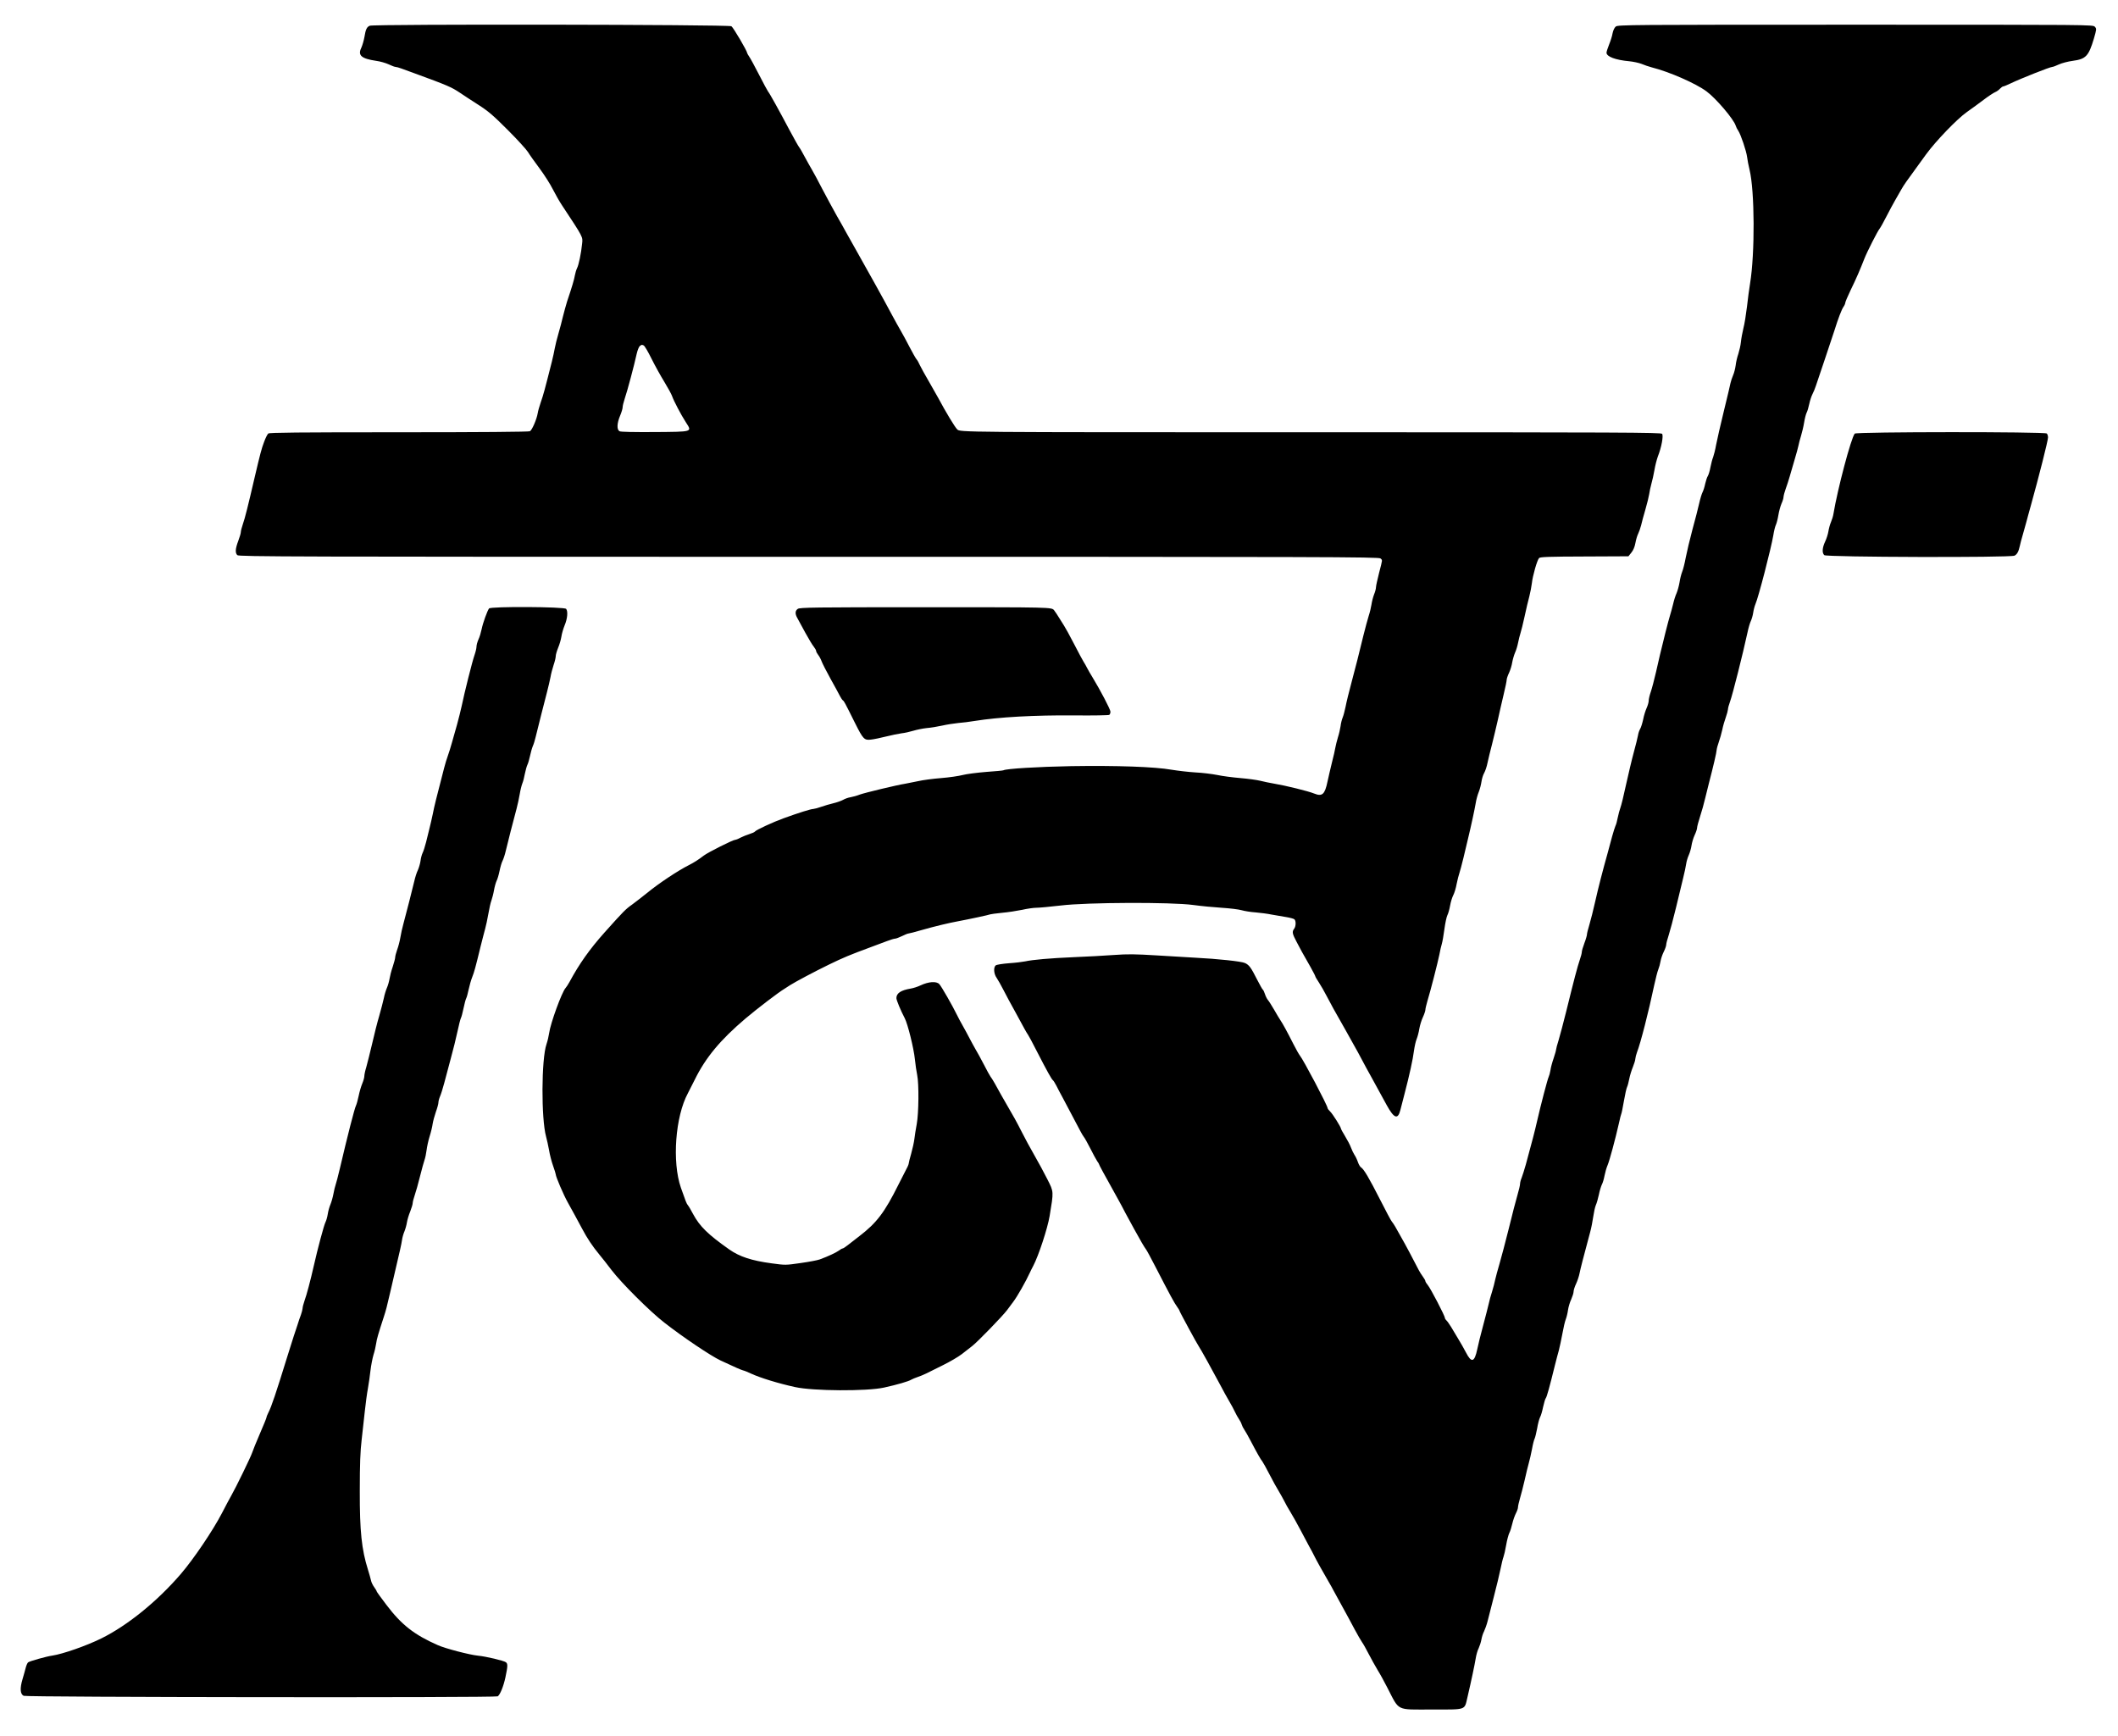
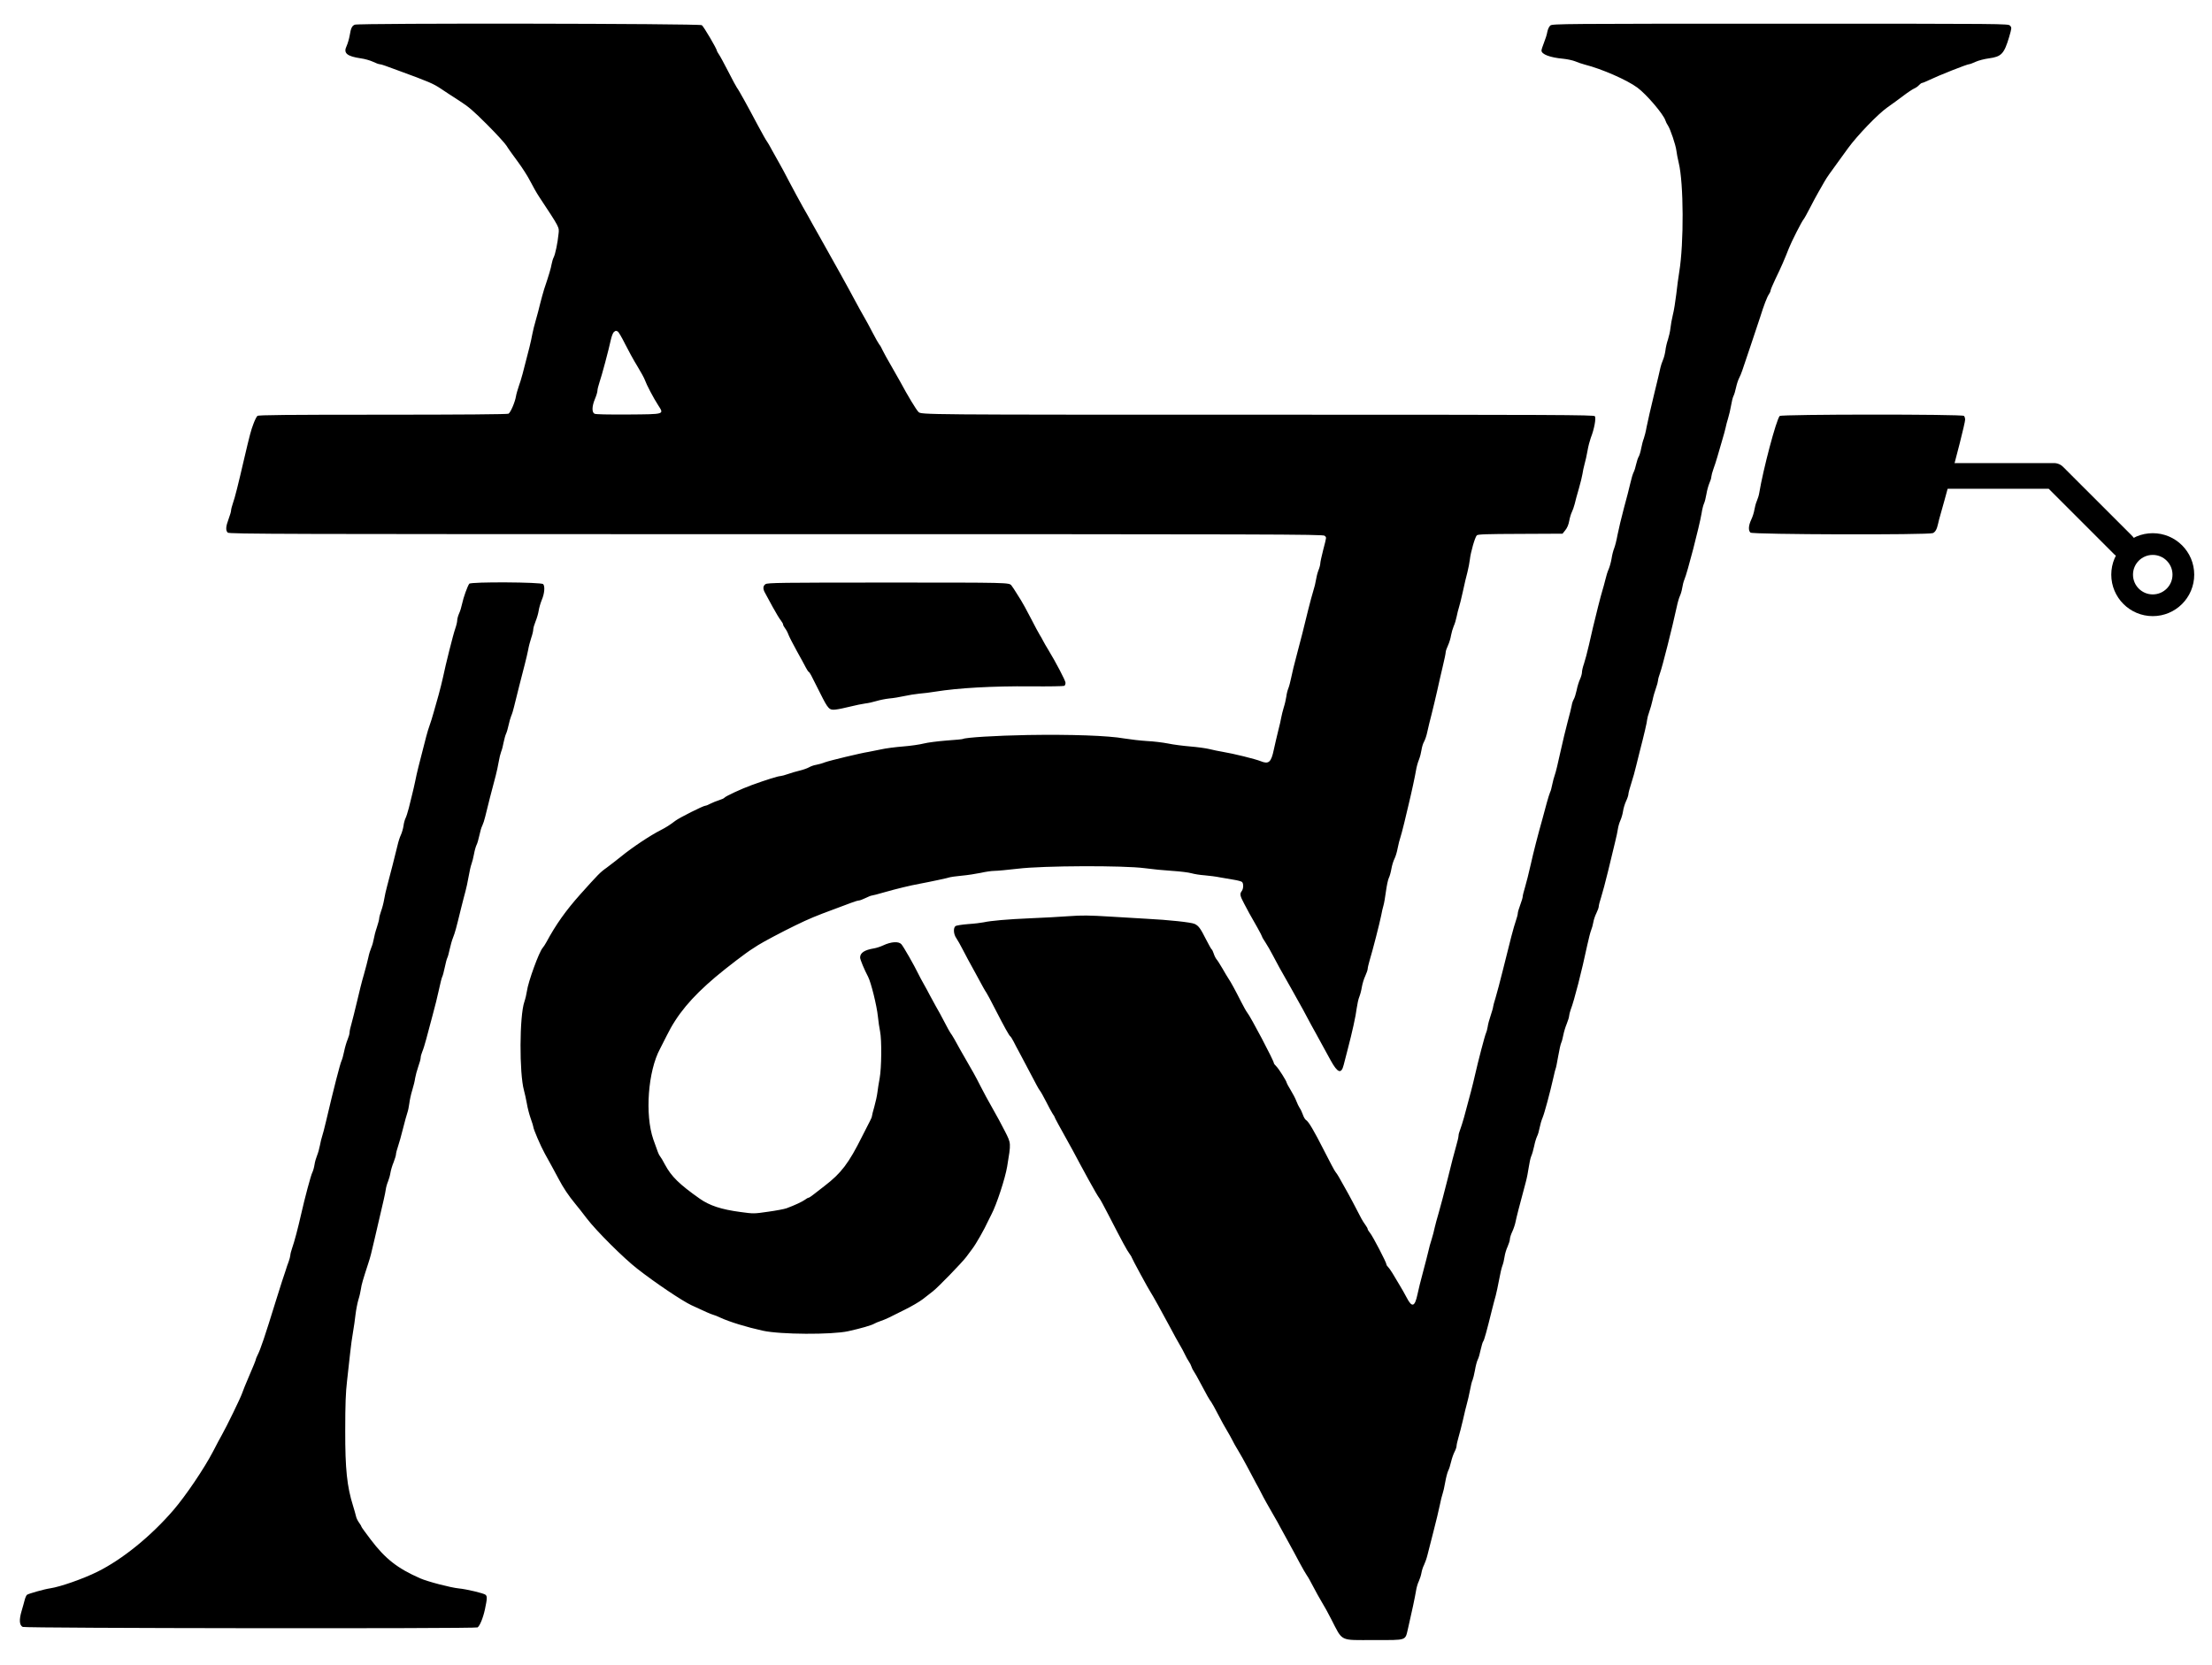
- <svg xmlns="http://www.w3.org/2000/svg" viewBox="0 0 2058 1686" fill="currentColor" role="img" aria-label="Nishkam">
+ <svg xmlns="http://www.w3.org/2000/svg" viewBox="0 0 2240 1686" fill="currentColor" role="img" aria-label="Nishkam">
  <g transform="translate(0,1686) scale(0.1,-0.1)" fill="currentColor" stroke="none">
    <path d="M3593 16610 c-29 -12 -40 -35 -52 -110 -6 -34 -20 -82 -31 -106 -35 -72 2 -104 144 -125 39 -5 94 -21 122 -34 29 -14 59 -25 67 -25 8 0 34 -7 58 -16 24 -9 85 -31 134 -49 312 -114 352 -132 429 -183 38 -26 121 -80 185 -121 98 -63 142 -101 286 -245 94 -94 181 -190 195 -213 14 -24 64 -94 111 -157 47 -63 105 -154 129 -202 25 -49 65 -120 91 -159 208 -315 203 -305 195 -374 -9 -93 -33 -206 -49 -237 -8 -16 -17 -47 -21 -69 -6 -38 -28 -113 -76 -255 -11 -36 -29 -101 -40 -145 -10 -44 -30 -119 -44 -167 -14 -48 -30 -111 -35 -140 -5 -29 -18 -89 -29 -133 -69 -273 -83 -325 -108 -395 -12 -36 -26 -83 -29 -104 -10 -60 -55 -165 -76 -176 -11 -6 -478 -10 -1271 -10 -988 0 -1258 -3 -1271 -12 -9 -7 -27 -44 -41 -82 -25 -66 -36 -108 -92 -346 -63 -272 -95 -400 -114 -452 -11 -32 -20 -67 -20 -78 0 -11 -11 -49 -25 -86 -29 -77 -31 -116 -9 -138 14 -15 532 -16 5554 -16 5022 0 5540 -1 5554 -16 20 -19 21 -5 -14 -141 -16 -63 -30 -126 -30 -139 0 -13 -8 -45 -19 -71 -10 -26 -21 -70 -25 -98 -4 -27 -16 -77 -27 -110 -10 -33 -33 -116 -50 -185 -56 -228 -67 -274 -114 -450 -26 -96 -53 -206 -60 -245 -8 -38 -20 -86 -28 -105 -8 -19 -18 -57 -21 -85 -4 -27 -15 -77 -26 -110 -10 -33 -21 -78 -25 -100 -3 -22 -18 -85 -32 -140 -14 -55 -33 -140 -44 -189 -26 -125 -51 -148 -130 -116 -56 23 -280 78 -384 95 -44 8 -107 20 -140 29 -33 8 -119 20 -192 26 -72 6 -174 19 -225 30 -51 10 -147 22 -213 25 -66 4 -169 16 -230 26 -163 29 -537 42 -977 35 -325 -6 -631 -25 -657 -40 -4 -3 -79 -10 -167 -16 -87 -7 -190 -20 -229 -30 -38 -10 -133 -24 -210 -30 -77 -6 -178 -19 -225 -30 -47 -10 -103 -21 -125 -25 -74 -11 -390 -87 -440 -105 -27 -11 -68 -22 -90 -26 -22 -3 -55 -15 -74 -26 -18 -10 -61 -25 -95 -33 -33 -8 -86 -23 -116 -34 -30 -11 -65 -20 -77 -21 -23 0 -142 -37 -293 -92 -97 -35 -266 -113 -275 -128 -3 -5 -27 -16 -53 -24 -26 -8 -65 -24 -87 -35 -21 -12 -45 -21 -52 -21 -21 0 -262 -121 -303 -152 -56 -43 -98 -69 -145 -93 -109 -55 -294 -178 -406 -270 -48 -38 -114 -90 -147 -114 -64 -45 -84 -66 -266 -269 -148 -166 -247 -306 -343 -484 -12 -22 -29 -48 -37 -57 -37 -40 -148 -346 -160 -438 -4 -28 -15 -77 -26 -109 -50 -144 -52 -724 -4 -897 8 -29 21 -88 29 -132 7 -44 25 -113 39 -152 14 -40 26 -77 26 -83 0 -23 76 -200 118 -275 24 -44 56 -100 69 -125 14 -25 45 -82 69 -128 49 -93 101 -171 168 -252 25 -30 79 -98 118 -150 96 -126 375 -404 512 -510 184 -144 453 -324 546 -368 150 -70 196 -90 220 -97 14 -3 48 -17 75 -30 93 -43 266 -96 430 -132 175 -39 698 -42 865 -5 127 28 238 60 265 77 11 6 38 18 60 25 22 7 60 23 85 35 25 13 98 49 163 81 65 32 148 80 184 108 35 28 81 63 100 78 53 41 296 292 338 348 11 15 39 52 61 82 37 48 123 199 161 283 8 17 22 46 33 66 52 99 139 364 159 484 40 243 41 232 -22 357 -31 62 -88 167 -126 233 -38 66 -93 167 -122 225 -52 103 -82 156 -156 283 -35 60 -51 89 -108 192 -16 28 -34 57 -41 65 -6 8 -35 60 -63 115 -29 55 -65 123 -82 150 -16 28 -43 77 -60 110 -17 33 -46 87 -65 120 -19 33 -43 78 -54 101 -42 87 -152 280 -173 302 -28 30 -103 25 -182 -12 -27 -13 -70 -27 -95 -31 -96 -16 -140 -45 -140 -93 0 -20 43 -123 81 -195 29 -55 88 -292 99 -401 5 -50 15 -118 22 -151 18 -88 15 -371 -4 -475 -9 -47 -19 -112 -23 -145 -4 -33 -18 -97 -31 -143 -13 -45 -24 -88 -24 -95 0 -7 -9 -31 -21 -52 -12 -22 -47 -93 -80 -157 -134 -269 -211 -370 -378 -498 -39 -30 -90 -70 -112 -87 -23 -18 -45 -33 -50 -33 -6 0 -23 -9 -38 -21 -28 -20 -102 -55 -186 -86 -22 -8 -106 -24 -186 -35 -145 -21 -148 -21 -280 -3 -196 26 -313 65 -413 135 -207 146 -287 224 -352 345 -20 39 -43 77 -51 86 -12 14 -22 41 -67 169 -87 252 -54 692 68 918 8 15 38 74 67 132 105 214 248 386 493 594 115 97 320 254 379 289 15 9 39 25 54 35 54 34 240 133 378 200 138 67 202 94 400 167 55 20 128 48 163 61 34 13 70 24 80 24 9 0 40 12 67 25 28 14 56 25 63 25 7 0 65 15 130 34 123 35 259 68 352 85 98 18 304 62 312 67 3 2 55 9 114 15 59 5 147 19 196 29 48 11 110 20 138 20 28 0 135 10 238 22 253 31 1073 34 1286 5 72 -10 195 -22 275 -27 81 -5 169 -16 196 -24 28 -8 88 -18 135 -21 47 -4 117 -13 155 -21 39 -7 101 -18 140 -24 38 -6 75 -16 82 -22 17 -14 16 -68 -2 -92 -22 -29 -19 -47 24 -128 39 -75 55 -104 135 -244 25 -45 46 -85 46 -89 0 -5 16 -32 36 -62 19 -29 53 -88 75 -131 45 -86 68 -129 188 -339 46 -82 98 -175 116 -208 72 -135 103 -193 130 -240 15 -27 44 -80 64 -117 20 -36 59 -107 86 -157 71 -129 108 -142 132 -46 6 22 24 92 40 155 47 179 82 338 92 420 6 42 17 93 26 114 9 22 21 67 26 100 6 34 21 84 35 113 13 28 24 61 24 71 0 11 9 48 19 83 32 105 102 379 117 454 7 39 18 86 24 105 6 19 17 83 25 143 8 59 21 120 29 135 8 15 20 57 26 92 6 35 20 81 31 102 11 21 26 70 33 110 8 40 20 87 26 103 6 17 24 84 40 150 16 66 35 149 44 185 32 132 65 287 75 346 5 34 19 84 30 110 11 27 22 72 26 99 4 28 15 65 26 84 11 19 26 64 33 100 8 36 27 118 44 181 16 63 41 169 56 235 14 66 40 176 56 245 17 69 30 134 30 145 0 11 11 43 24 70 13 28 26 73 30 100 5 28 17 69 27 93 11 23 24 67 30 98 6 30 16 71 23 92 7 20 25 93 40 162 15 69 35 157 46 195 10 39 21 97 25 130 7 69 51 224 70 243 10 11 98 14 440 15 l428 2 28 35 c19 23 33 56 40 95 6 33 18 73 27 90 8 16 21 53 28 80 6 28 25 97 42 155 17 58 33 125 37 150 3 25 13 69 21 99 9 30 22 90 30 135 7 44 23 103 33 131 35 88 56 202 41 220 -11 13 -378 15 -3417 15 -3405 0 -3405 0 -3432 28 -24 24 -107 161 -187 310 -17 31 -59 104 -92 162 -34 58 -71 125 -83 150 -11 25 -26 52 -34 60 -7 8 -38 62 -68 120 -30 58 -68 129 -85 157 -17 29 -56 99 -86 155 -72 136 -235 429 -356 643 -35 61 -75 133 -90 160 -15 28 -55 100 -90 160 -34 61 -96 175 -138 255 -41 80 -87 165 -102 190 -15 25 -46 81 -70 125 -23 44 -48 87 -55 95 -7 8 -49 83 -93 165 -100 189 -194 359 -209 376 -6 8 -46 81 -88 164 -42 82 -85 161 -96 176 -10 15 -19 30 -19 34 0 19 -134 247 -153 260 -25 17 -3471 22 -3514 5z m2661 -3106 c9 -3 43 -61 76 -128 33 -66 89 -168 125 -226 35 -58 70 -121 76 -140 16 -46 86 -180 134 -254 60 -94 73 -91 -304 -94 -210 -1 -329 1 -341 8 -28 15 -26 76 5 150 14 33 25 70 25 83 0 13 9 50 20 83 23 65 94 331 116 434 8 36 22 71 31 78 20 14 17 14 37 6z M15700 16602 c-13 -11 -25 -36 -31 -65 -4 -26 -20 -76 -34 -110 -14 -35 -25 -70 -25 -79 0 -38 87 -71 220 -83 41 -4 96 -16 121 -26 25 -11 70 -26 100 -34 170 -43 426 -155 531 -233 93 -69 263 -269 283 -332 4 -14 15 -36 25 -50 25 -37 79 -198 86 -255 3 -27 14 -84 24 -125 50 -205 53 -811 5 -1104 -8 -49 -22 -150 -30 -225 -9 -75 -24 -170 -35 -211 -10 -41 -21 -101 -24 -133 -3 -32 -15 -83 -25 -115 -11 -31 -23 -82 -26 -112 -4 -30 -15 -74 -25 -96 -10 -23 -21 -57 -25 -75 -3 -19 -33 -142 -65 -274 -32 -132 -66 -279 -75 -327 -8 -47 -22 -101 -29 -120 -8 -18 -19 -62 -26 -97 -6 -35 -18 -73 -25 -85 -8 -12 -19 -46 -26 -76 -6 -30 -18 -68 -26 -83 -8 -15 -23 -65 -33 -110 -10 -45 -39 -158 -65 -252 -25 -93 -54 -216 -65 -272 -10 -56 -26 -118 -35 -139 -8 -20 -20 -65 -25 -100 -6 -36 -19 -83 -29 -107 -11 -23 -26 -71 -34 -107 -9 -36 -22 -85 -30 -110 -13 -39 -72 -272 -97 -380 -5 -19 -22 -96 -39 -170 -17 -74 -40 -161 -51 -193 -11 -31 -20 -69 -20 -85 0 -15 -9 -47 -20 -71 -11 -24 -27 -74 -34 -112 -8 -37 -21 -78 -29 -91 -8 -13 -18 -41 -21 -63 -4 -22 -22 -96 -41 -165 -19 -69 -52 -210 -75 -313 -22 -104 -47 -205 -55 -225 -8 -21 -19 -64 -26 -97 -6 -33 -16 -69 -22 -79 -5 -11 -20 -58 -33 -105 -12 -47 -31 -117 -42 -156 -48 -170 -92 -341 -122 -475 -18 -80 -43 -180 -56 -223 -13 -43 -24 -86 -24 -96 0 -10 -11 -49 -25 -85 -14 -37 -25 -75 -25 -86 0 -11 -9 -46 -20 -77 -22 -64 -56 -193 -131 -498 -27 -110 -61 -236 -74 -280 -14 -44 -25 -86 -25 -93 0 -8 -11 -46 -24 -85 -14 -40 -28 -92 -31 -117 -4 -25 -12 -53 -17 -63 -10 -19 -78 -277 -113 -432 -21 -93 -48 -196 -109 -420 -14 -49 -32 -107 -40 -127 -9 -21 -16 -48 -16 -60 0 -13 -11 -61 -25 -108 -14 -47 -52 -193 -84 -325 -33 -132 -74 -287 -91 -345 -17 -58 -36 -127 -42 -155 -5 -27 -19 -79 -30 -115 -12 -36 -27 -90 -33 -120 -7 -30 -31 -125 -54 -210 -23 -85 -49 -189 -57 -230 -27 -127 -56 -135 -109 -32 -19 37 -53 96 -75 132 -21 36 -53 88 -70 117 -17 28 -38 57 -45 63 -8 7 -15 18 -15 24 0 20 -139 287 -166 319 -13 16 -24 33 -24 39 0 6 -10 25 -23 42 -13 17 -30 45 -39 61 -51 100 -136 260 -171 320 -22 39 -48 86 -59 105 -11 19 -26 42 -34 51 -8 8 -59 105 -115 215 -104 205 -158 297 -185 312 -8 5 -22 28 -30 52 -8 24 -23 55 -33 69 -9 14 -25 46 -34 71 -9 25 -35 74 -57 110 -22 36 -40 69 -40 73 0 16 -81 144 -105 167 -14 13 -25 28 -25 33 0 24 -238 475 -270 512 -9 11 -37 61 -62 110 -60 119 -105 201 -127 233 -10 15 -38 61 -61 102 -24 41 -51 84 -61 95 -9 11 -22 37 -28 57 -7 21 -16 40 -21 43 -5 3 -29 47 -55 97 -59 117 -77 142 -118 161 -33 16 -266 41 -487 52 -63 3 -229 13 -369 22 -213 13 -281 14 -420 4 -91 -7 -265 -16 -386 -21 -234 -10 -402 -25 -474 -41 -24 -5 -95 -14 -158 -18 -63 -5 -120 -14 -128 -21 -23 -19 -19 -82 9 -121 13 -19 43 -72 67 -119 24 -47 74 -141 113 -210 38 -69 79 -145 92 -169 13 -24 28 -48 33 -55 5 -6 44 -78 86 -161 98 -191 144 -273 156 -281 5 -3 20 -27 33 -52 13 -26 39 -76 59 -112 32 -60 119 -225 174 -329 13 -25 29 -52 36 -60 8 -9 35 -59 62 -111 26 -52 56 -107 66 -122 11 -14 19 -29 19 -32 0 -5 35 -71 185 -340 17 -30 49 -90 71 -133 23 -43 62 -114 86 -158 25 -44 58 -102 73 -130 16 -27 34 -57 41 -65 7 -8 48 -85 92 -170 142 -276 185 -354 209 -386 12 -17 23 -34 23 -38 0 -8 178 -336 191 -352 12 -15 136 -239 205 -369 29 -55 68 -127 88 -160 20 -33 45 -80 56 -104 11 -24 29 -55 39 -70 10 -14 22 -37 26 -51 4 -14 15 -36 25 -50 10 -14 39 -65 65 -115 59 -113 95 -176 111 -195 6 -8 38 -64 69 -125 31 -60 72 -135 91 -165 18 -30 42 -73 53 -95 10 -22 37 -69 59 -105 22 -36 66 -114 98 -175 32 -60 70 -132 85 -160 16 -27 37 -68 48 -90 22 -45 80 -149 136 -245 21 -36 45 -78 53 -95 9 -16 47 -86 85 -155 38 -69 92 -168 119 -220 28 -52 60 -108 72 -125 12 -16 41 -68 65 -115 24 -47 63 -116 86 -155 24 -38 66 -115 94 -170 122 -236 80 -215 436 -215 341 0 313 -9 344 120 37 158 70 315 80 376 5 34 18 79 29 100 10 22 22 59 26 82 4 24 15 61 26 81 10 21 26 65 34 97 8 32 35 140 61 239 26 99 55 221 65 270 10 50 23 103 29 118 6 16 18 67 26 115 8 47 22 99 30 116 9 16 22 58 30 93 8 34 24 79 35 100 11 21 20 47 20 59 0 12 9 50 19 85 11 35 31 116 46 179 14 63 32 138 40 165 8 28 22 88 31 135 8 46 20 93 26 103 5 11 16 55 24 98 7 44 20 92 28 108 9 16 22 61 30 101 9 40 20 78 26 85 10 12 36 106 90 325 12 47 28 110 37 140 8 30 23 102 34 160 10 57 25 121 33 141 8 20 18 61 22 91 4 29 18 76 31 103 12 28 23 61 23 75 0 14 11 49 25 78 13 28 28 73 33 100 8 41 36 152 103 400 11 40 24 107 30 150 6 42 17 93 25 112 9 19 22 66 30 103 7 37 21 81 29 98 9 16 20 55 26 87 6 31 19 77 30 102 19 45 75 253 110 408 10 46 20 86 23 91 3 4 14 60 25 123 11 64 25 126 31 137 6 12 15 47 21 78 6 32 22 84 35 115 13 32 24 68 24 80 1 13 8 41 16 63 35 89 113 394 168 655 14 63 31 131 39 150 8 19 18 55 22 80 4 25 18 66 31 92 13 26 24 57 24 68 0 12 11 54 24 93 13 40 45 160 71 267 25 107 57 238 70 290 13 52 26 113 29 136 3 22 14 61 25 85 11 24 23 66 27 94 4 27 17 72 30 100 13 27 24 60 24 71 0 12 13 61 29 110 16 49 39 130 50 179 12 50 28 115 36 145 42 161 75 302 75 322 1 13 10 48 21 78 11 30 26 84 34 120 7 36 23 90 34 120 11 30 20 65 21 77 0 12 9 46 20 75 25 68 125 465 170 673 9 44 24 94 32 110 8 17 19 53 23 80 4 28 14 66 22 85 29 65 152 540 174 670 6 41 18 87 25 101 7 15 18 57 24 94 6 38 20 87 30 111 11 24 20 53 20 66 1 13 10 48 21 78 11 30 29 84 39 120 10 36 32 110 48 165 17 55 33 116 37 135 3 19 15 62 25 95 10 33 24 91 30 129 6 38 17 81 24 95 8 14 19 53 26 86 7 33 21 76 31 95 10 19 25 55 33 80 8 25 47 140 86 255 39 116 82 244 95 285 35 113 70 205 89 231 9 13 16 30 16 37 0 8 23 62 51 121 55 112 96 208 134 306 26 67 130 272 150 295 7 8 36 60 64 115 28 55 67 127 86 160 19 33 46 80 60 105 25 44 55 86 145 209 25 34 68 93 95 131 95 130 300 343 396 411 50 35 125 90 167 122 42 32 91 64 107 71 17 7 39 23 49 35 11 11 24 21 30 21 6 0 38 13 71 29 100 48 385 161 407 161 7 0 36 11 64 24 28 13 89 29 135 35 127 17 154 46 205 217 26 91 27 94 9 114 -18 20 -27 20 -2325 20 -2198 0 -2309 -1 -2330 -18z M18022 12647 c-36 -43 -167 -540 -207 -780 -3 -21 -14 -57 -24 -80 -10 -23 -21 -64 -25 -90 -4 -26 -18 -71 -32 -100 -28 -60 -31 -109 -8 -131 20 -20 1804 -25 1848 -5 25 12 40 39 52 94 3 17 16 66 29 110 12 44 28 100 35 125 6 25 25 92 41 150 80 288 169 638 169 670 0 15 -5 31 -12 38 -18 18 -1851 17 -1866 -1z M4752 10948 c-17 -22 -60 -141 -72 -201 -7 -33 -20 -78 -31 -100 -10 -23 -19 -54 -19 -70 0 -15 -9 -53 -20 -84 -21 -59 -98 -366 -124 -493 -9 -41 -29 -122 -45 -180 -17 -58 -39 -139 -51 -180 -11 -41 -29 -97 -39 -125 -10 -27 -26 -79 -35 -115 -78 -301 -94 -364 -111 -450 -9 -41 -22 -102 -31 -135 -8 -33 -24 -95 -34 -138 -11 -43 -26 -90 -34 -105 -7 -15 -17 -49 -20 -77 -4 -27 -16 -68 -26 -90 -11 -22 -26 -69 -34 -105 -19 -80 -80 -320 -106 -415 -11 -38 -24 -99 -30 -135 -6 -36 -20 -89 -31 -118 -10 -29 -19 -62 -19 -73 0 -11 -11 -53 -24 -92 -14 -40 -27 -92 -31 -117 -4 -25 -15 -64 -25 -87 -10 -23 -24 -68 -30 -100 -7 -32 -27 -110 -45 -173 -19 -63 -50 -187 -70 -275 -21 -88 -46 -189 -56 -224 -11 -35 -19 -74 -19 -88 0 -13 -9 -45 -20 -71 -11 -26 -27 -80 -35 -120 -8 -40 -20 -82 -26 -94 -14 -27 -81 -288 -157 -613 -17 -71 -35 -142 -41 -157 -5 -14 -15 -53 -21 -87 -6 -33 -19 -79 -29 -103 -10 -24 -22 -65 -26 -93 -4 -27 -14 -63 -22 -79 -15 -28 -77 -261 -113 -421 -33 -146 -71 -289 -91 -343 -10 -29 -19 -63 -19 -75 -1 -12 -8 -40 -16 -62 -9 -22 -24 -67 -34 -100 -11 -33 -26 -80 -35 -105 -8 -25 -35 -110 -60 -190 -114 -369 -157 -497 -188 -557 -9 -18 -17 -37 -17 -43 0 -6 -29 -78 -64 -158 -35 -81 -69 -165 -76 -187 -13 -40 -156 -335 -203 -417 -14 -23 -54 -100 -90 -169 -89 -171 -274 -445 -400 -592 -228 -265 -517 -500 -772 -626 -143 -71 -375 -152 -476 -167 -58 -8 -221 -54 -236 -66 -7 -6 -17 -29 -23 -52 -6 -22 -19 -72 -31 -111 -27 -90 -23 -145 11 -162 28 -14 4585 -19 4606 -5 23 15 56 96 75 184 23 109 24 132 5 147 -18 15 -194 57 -271 64 -81 8 -316 69 -390 102 -230 101 -354 198 -502 394 -51 67 -93 125 -93 129 0 5 -11 23 -24 41 -14 19 -28 48 -31 65 -4 17 -17 65 -30 106 -61 194 -80 374 -79 760 0 271 5 389 18 500 9 80 23 206 31 280 8 74 21 173 30 220 8 47 20 126 25 175 6 50 19 117 29 151 11 33 22 83 26 110 6 45 20 92 76 264 20 62 27 88 62 240 8 36 25 106 36 155 56 239 71 303 77 345 3 25 14 63 24 86 9 22 20 61 24 87 4 25 18 73 32 106 13 34 24 70 24 81 0 11 9 46 20 78 11 31 34 113 51 182 17 68 37 140 44 160 7 19 16 62 20 95 4 33 17 94 30 135 13 41 26 96 29 121 4 25 18 77 31 115 14 38 25 79 25 92 0 12 7 39 16 60 9 20 27 78 40 127 13 50 42 158 64 240 23 83 52 200 65 262 13 62 28 120 33 130 6 10 17 53 26 96 9 43 20 86 26 97 6 11 16 50 24 87 8 37 23 91 34 118 20 51 30 86 82 300 17 66 36 143 44 170 8 28 22 93 31 145 9 52 22 111 30 131 7 20 19 64 25 99 6 35 18 76 25 91 8 14 21 58 29 97 8 39 21 84 30 100 8 16 22 58 30 93 16 70 76 303 106 414 10 39 24 101 30 139 6 38 18 85 25 103 8 18 19 61 25 95 7 34 18 74 25 88 7 14 18 52 25 85 7 33 19 76 27 95 9 19 21 60 28 90 23 94 85 341 110 435 13 50 28 115 34 146 5 31 19 83 30 117 12 34 21 73 21 87 0 14 11 51 24 83 13 31 27 80 31 107 4 28 18 76 31 108 28 66 34 137 15 161 -18 21 -732 25 -749 4z M7752 10944 c-27 -18 -28 -49 -4 -90 9 -17 44 -80 76 -140 33 -60 70 -122 83 -137 12 -16 23 -34 23 -41 0 -8 9 -25 20 -39 11 -14 27 -43 34 -64 8 -21 46 -96 86 -168 40 -71 81 -147 91 -167 10 -20 24 -40 29 -43 11 -7 16 -15 118 -220 79 -158 90 -169 156 -161 28 3 94 17 146 30 52 13 120 27 150 31 30 3 82 15 115 25 33 10 92 22 130 26 39 3 106 14 150 24 44 10 114 21 155 25 41 3 113 12 160 20 237 38 580 57 970 54 179 -2 331 1 338 5 7 4 12 18 12 31 0 22 -99 210 -175 335 -19 30 -42 71 -52 90 -9 19 -25 46 -34 60 -9 14 -50 90 -91 170 -41 80 -86 161 -99 181 -13 20 -35 55 -49 78 -14 24 -36 56 -48 72 -24 29 -24 29 -1246 29 -1089 0 -1224 -2 -1244 -16z" />
  </g>
+   <path d="M1950 482 H2080 L2150 552" fill="none" stroke="currentColor" stroke-width="26" stroke-linejoin="round" stroke-linecap="round" />
+   <circle cx="2180" cy="582" r="31" fill="none" stroke="currentColor" stroke-width="22" />
</svg>
